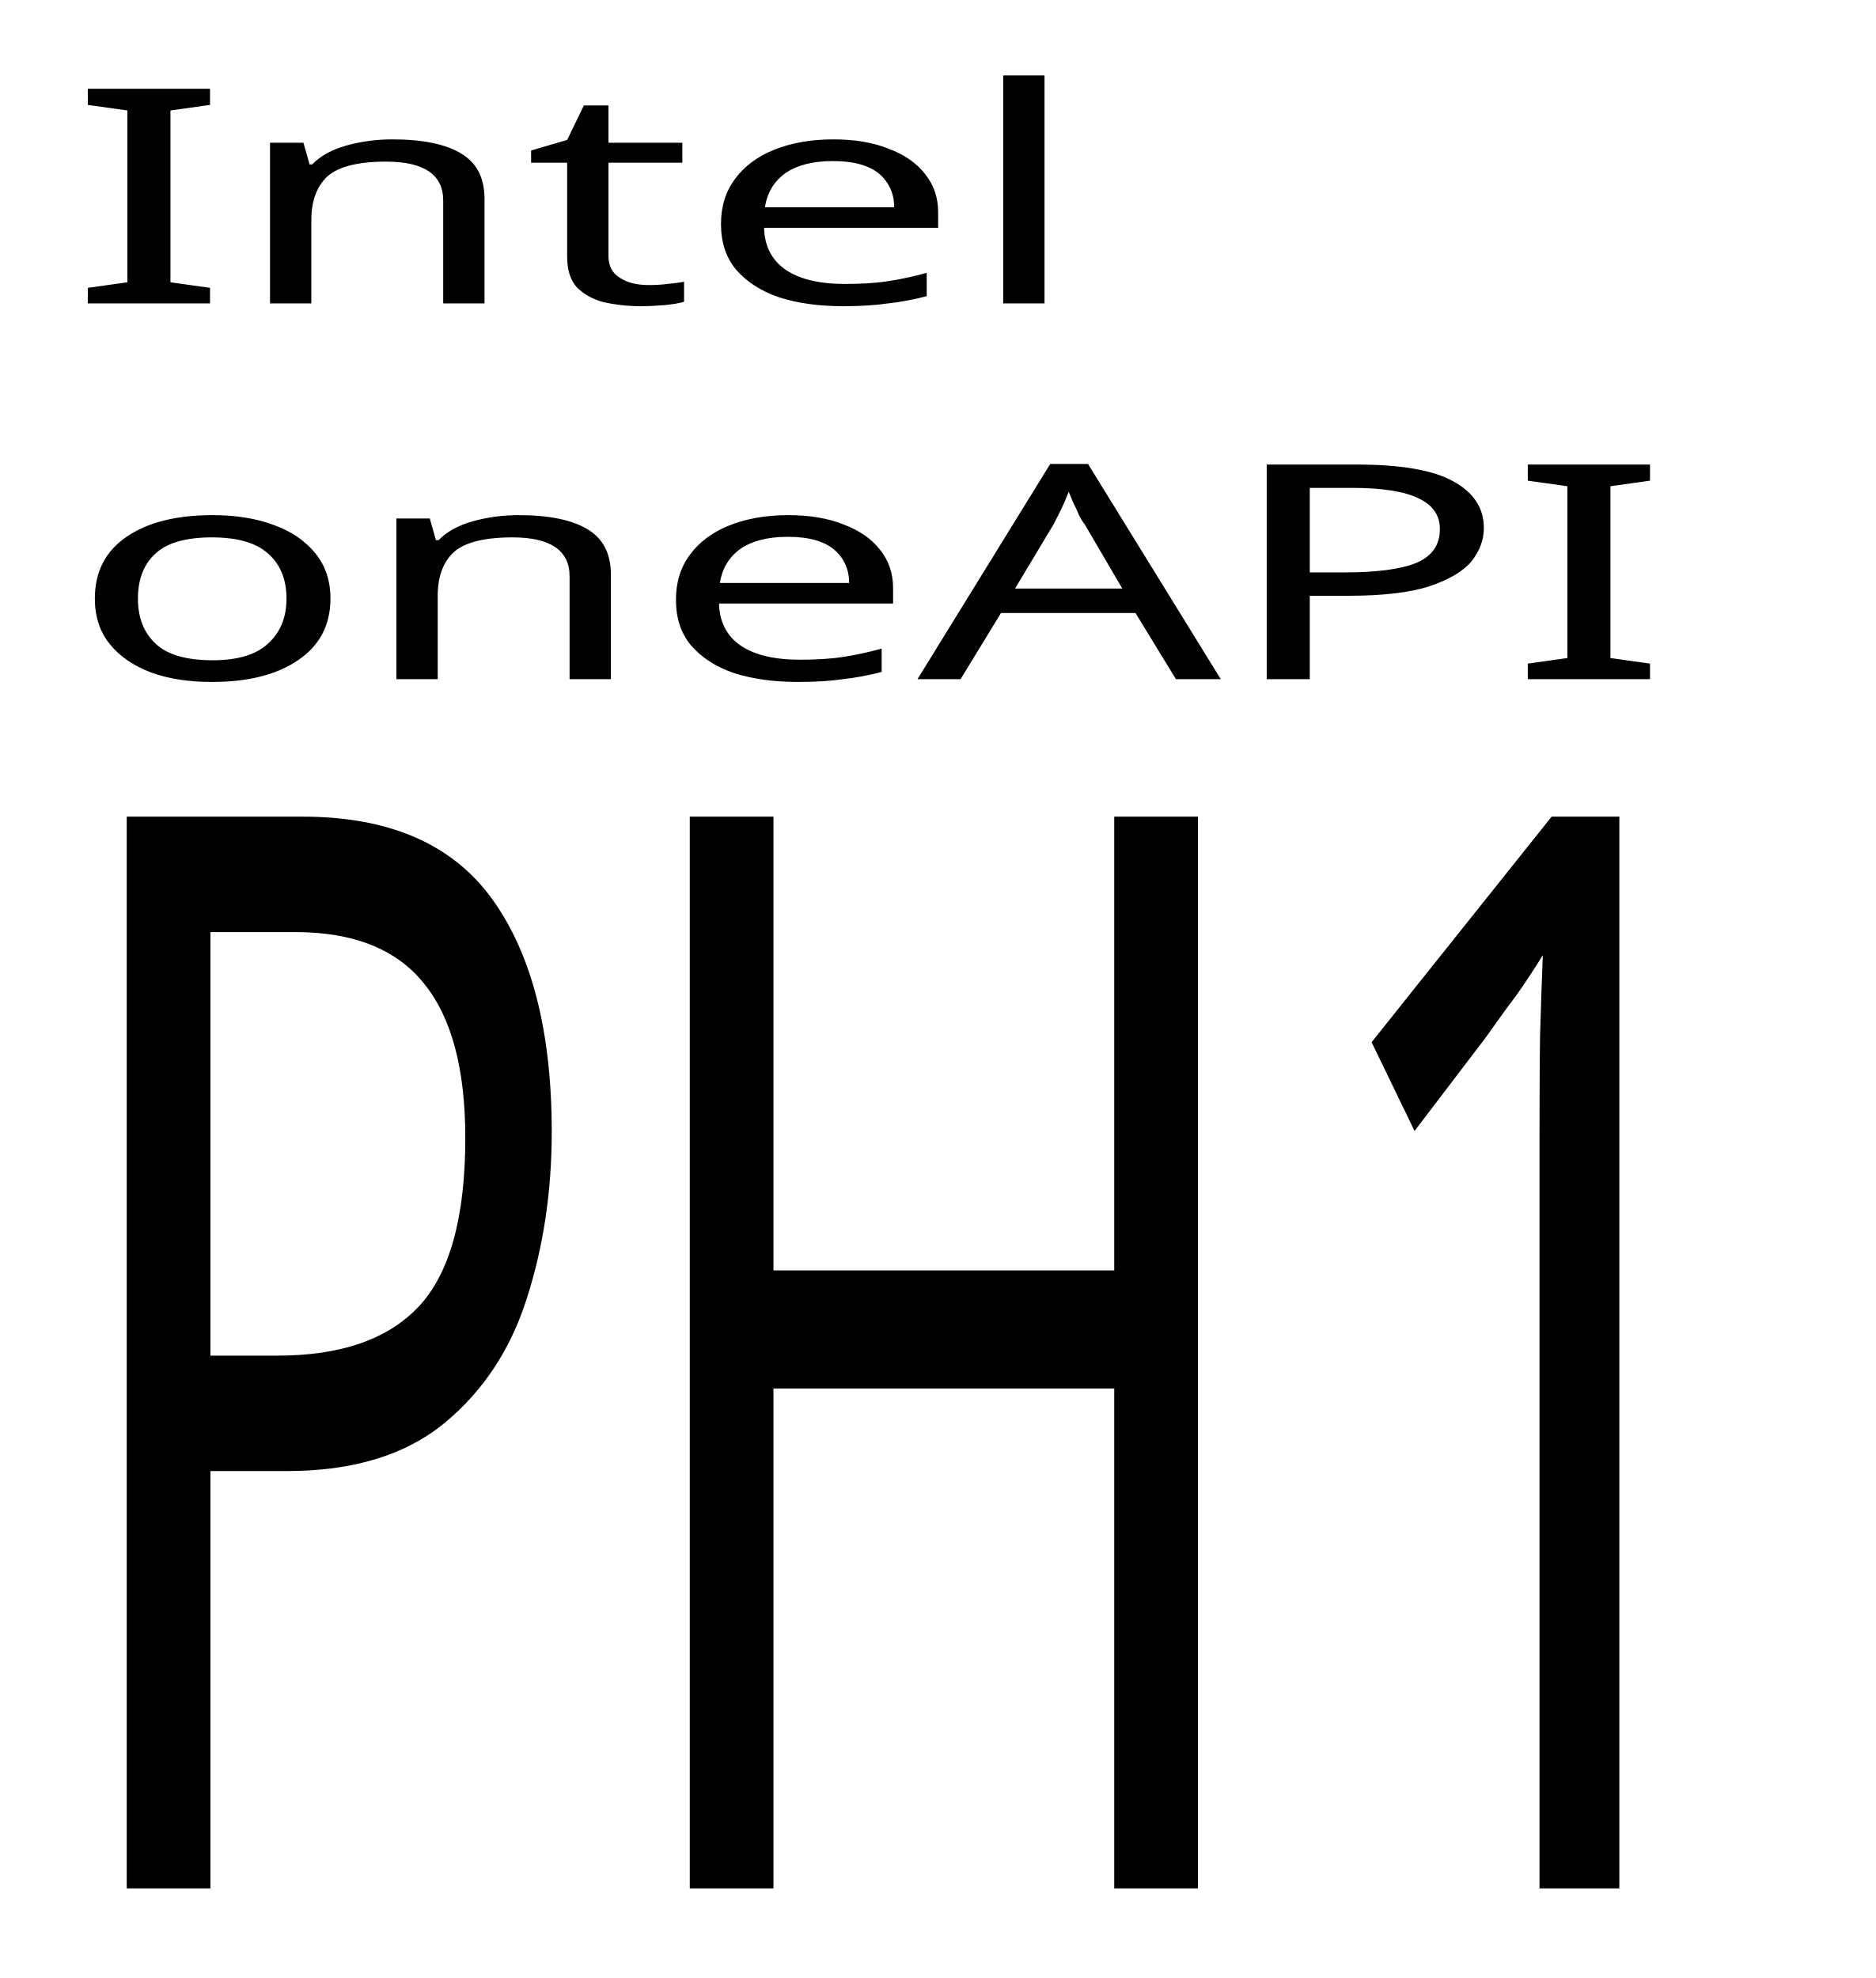
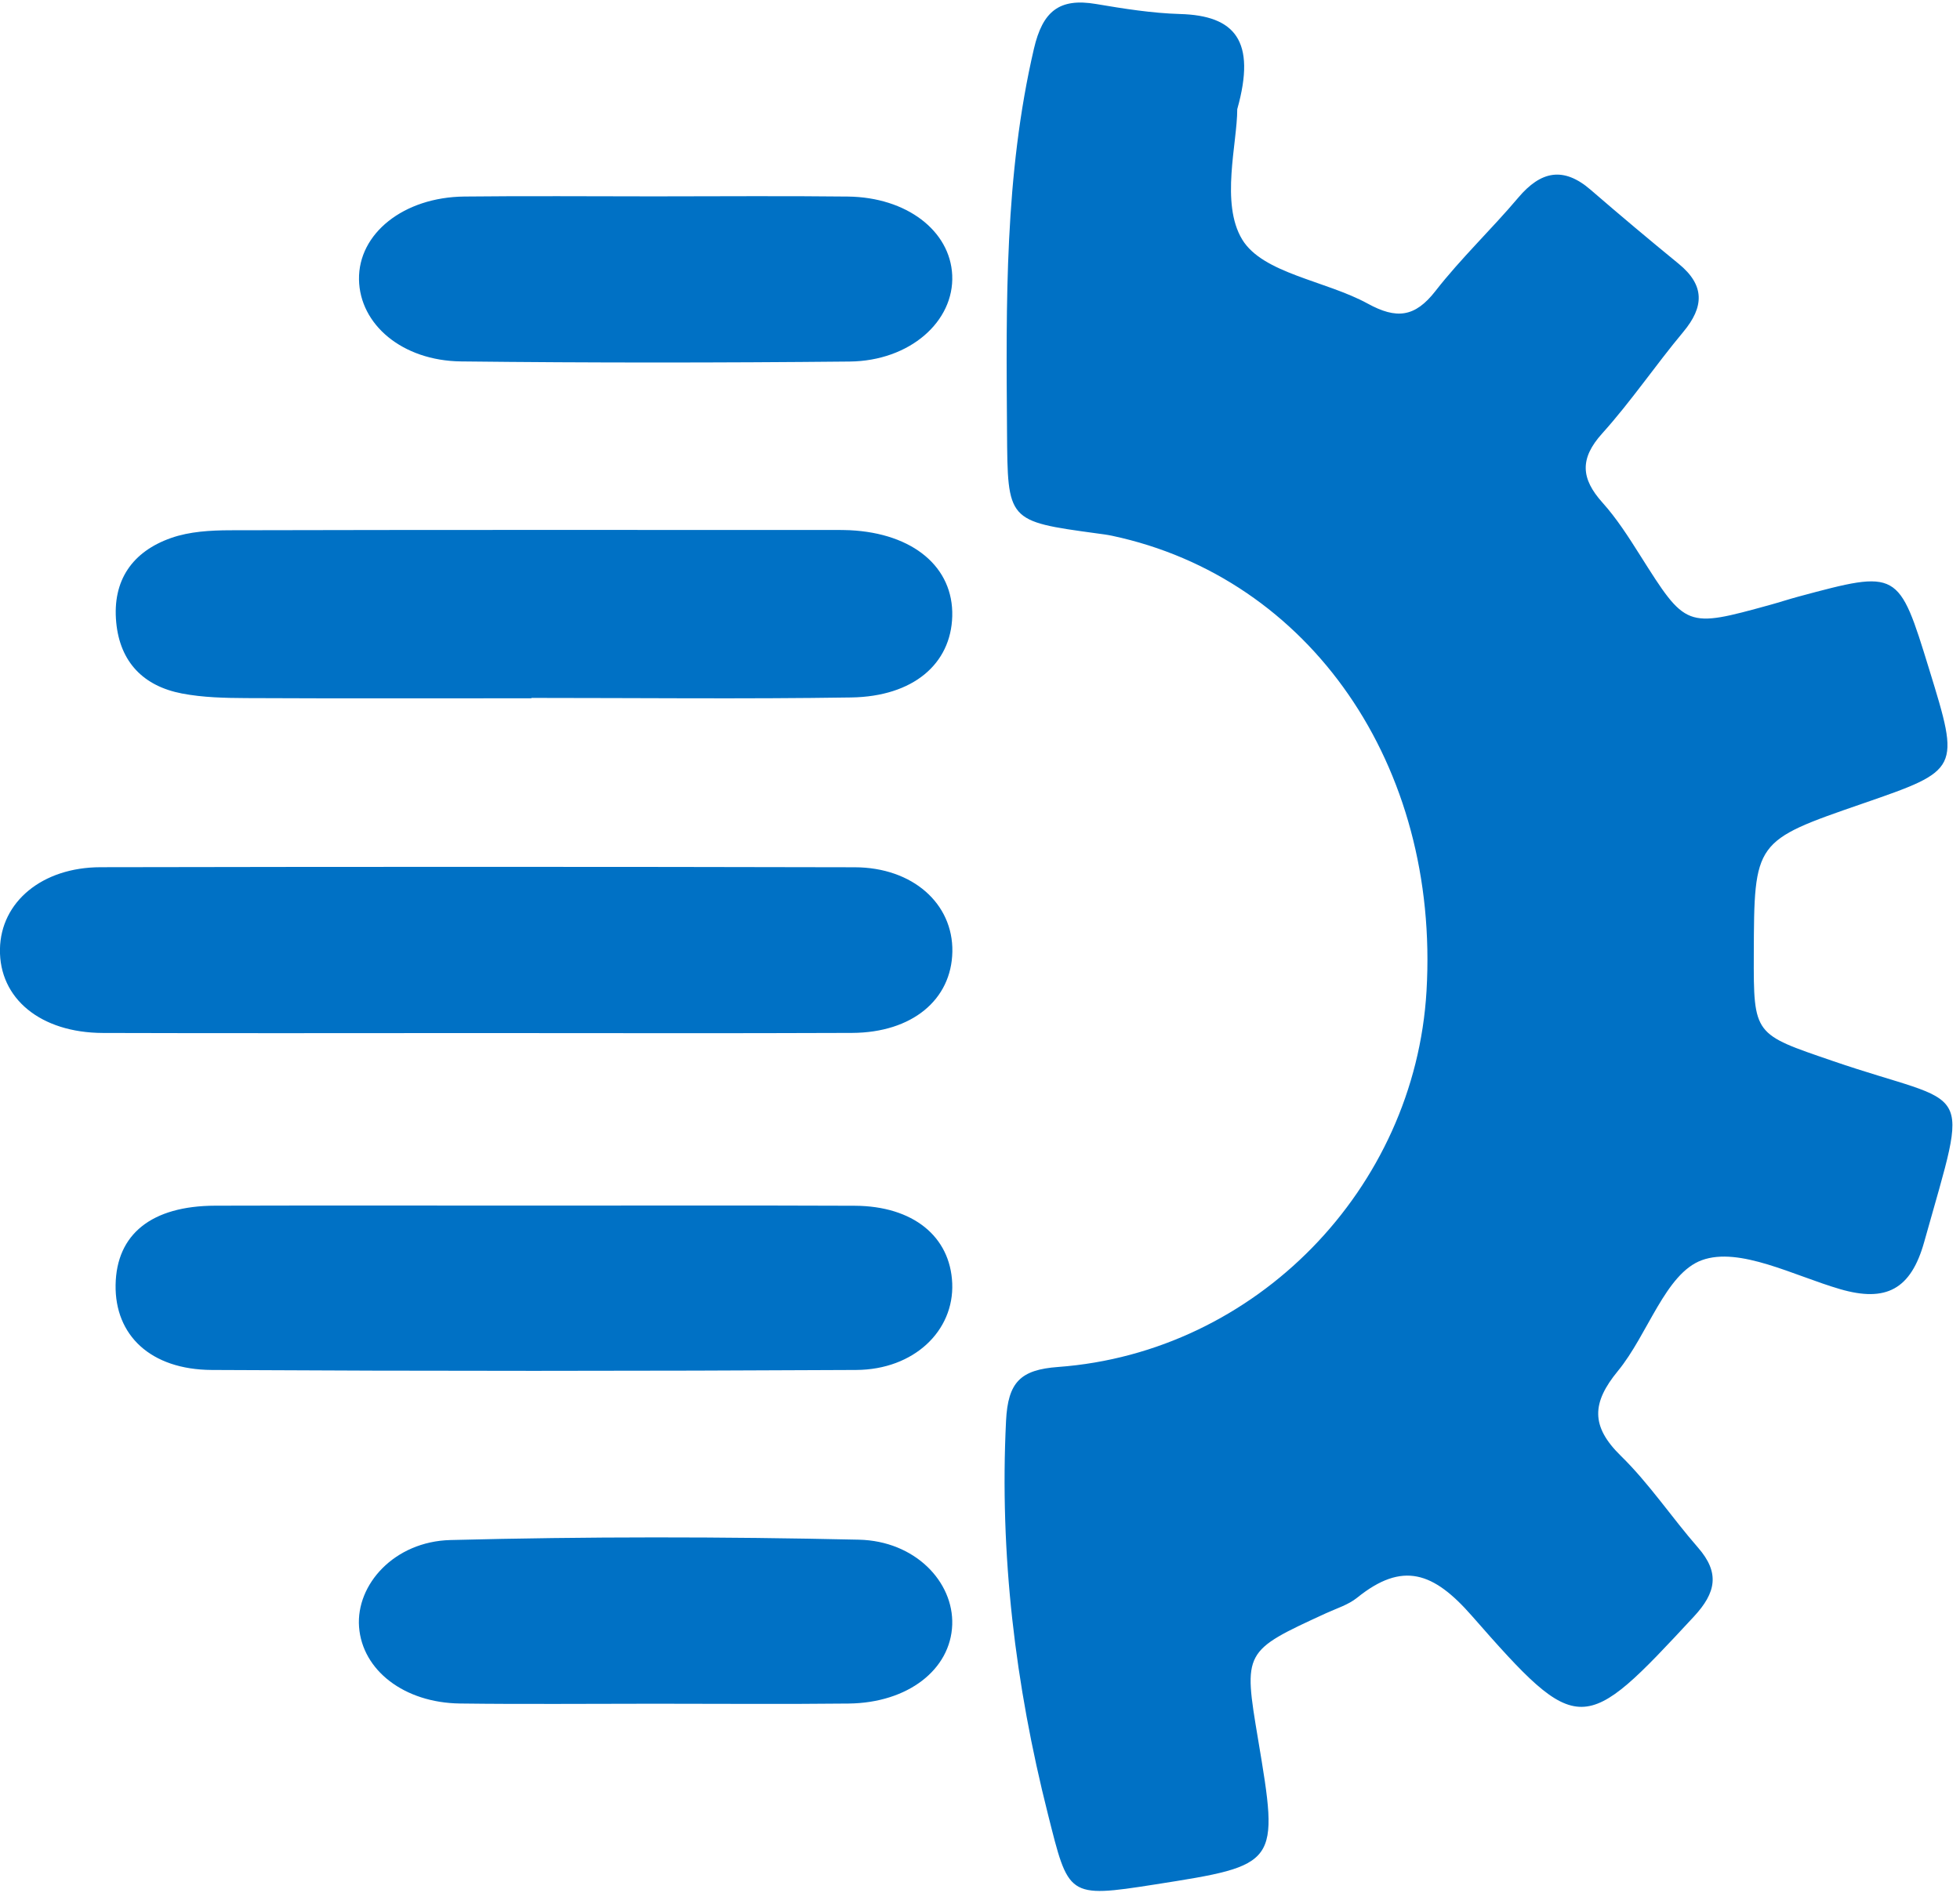
- <svg xmlns="http://www.w3.org/2000/svg" width="41.91mm" height="44.205mm" viewBox="0 0 41.91 44.205" version="1.1" id="svg18386">
-   <defs id="defs18380">
-     <clipPath clipPathUnits="userSpaceOnUse" id="clipPath18290">
-       <path d="m 691.657,98.933 h 118.8 V 224.24 h -118.8 z" id="path18288" />
-     </clipPath>
-   </defs>
-   <g id="layer1" transform="translate(-0.7632899,-0.6411579)">
-     <text xml:space="preserve" style="font-style:normal;font-weight:normal;font-size:26.41px;line-height:1.25;font-family:sans-serif;letter-spacing:0px;word-spacing:0px;fill:#000000;fill-opacity:1;stroke:none;stroke-width:0.495" x="2.003" y="33.733" id="text3814" transform="scale(0.7873828,1.27003)">
-       <tspan id="tspan3812" x="2.003" y="33.733" style="stroke-width:0.495">PH1</tspan>
-     </text>
-     <text xml:space="preserve" style="font-style:normal;font-weight:normal;font-size:8.444px;line-height:1.25;font-family:sans-serif;letter-spacing:0px;word-spacing:0px;fill:#000000;fill-opacity:1;stroke:none;stroke-width:0.158" x="1.823" y="9.333" id="text3818" transform="scale(1.257343,0.7953281)">
-       <tspan id="tspan3816" x="1.823" y="9.333" style="stroke-width:0.158">Intel</tspan>
-       <tspan x="1.823" y="19.889" style="stroke-width:0.158" id="tspan3820">oneAPI</tspan>
-     </text>
+ <svg xmlns="http://www.w3.org/2000/svg" width="196px" height="190px" viewBox="0 0 196 190" version="1.1">
+   <g id="Page-1" stroke="none" stroke-width="1" fill="none" fill-rule="evenodd">
+     <g id="Artboard" transform="translate(-1, -6)" fill="#0071C5">
+       <g id="Group-3" transform="translate(0, 6)">
+         <path d="M66.361,19.642 C60.051,19.642 53.74,19.587 47.43,19.658 C41.355,19.725 36.827,23.357 36.9,27.955 C36.97,32.442 41.204,36.082 47.105,36.15 C60.055,36.298 73.01,36.29 85.962,36.162 C91.99,36.102 96.433,32.147 96.221,27.521 C96.017,23.081 91.664,19.729 85.79,19.66 C79.315,19.584 72.838,19.643 66.361,19.642 M66.429,170.409 C72.906,170.409 79.385,170.463 85.862,170.392 C91.78,170.328 96.063,167.002 96.222,162.512 C96.374,158.218 92.512,154.129 86.882,154.002 C73.272,153.696 59.644,153.686 46.036,154.038 C40.442,154.182 36.587,158.479 36.906,162.732 C37.231,167.06 41.409,170.315 46.996,170.388 C53.472,170.472 59.951,170.408 66.429,170.409 M54.496,120.586 C43.838,120.586 33.18,120.565 22.522,120.595 C16.153,120.614 12.644,123.443 12.56,128.513 C12.476,133.549 16.048,136.992 22.171,137.026 C43.653,137.147 65.135,137.142 86.617,137.026 C92.41,136.995 96.418,133.1 96.222,128.36 C96.028,123.66 92.294,120.626 86.469,120.602 C75.812,120.558 65.154,120.589 54.496,120.586 M54.142,69.844 L54.142,69.807 C64.803,69.807 75.466,69.926 86.125,69.761 C92.33,69.664 96.1,66.403 96.225,61.629 C96.353,56.73 92.322,53.344 85.987,53.033 C85.488,53.008 84.988,53.01 84.488,53.01 C64.332,53.008 44.175,52.988 24.019,53.038 C22.045,53.043 19.955,53.163 18.121,53.806 C14.25,55.161 12.217,58.042 12.623,62.263 C13.005,66.241 15.359,68.629 19.194,69.365 C21.301,69.769 23.499,69.815 25.657,69.825 C35.152,69.871 44.647,69.844 54.142,69.844 M48.746,103.33 C61.232,103.33 73.717,103.367 86.201,103.314 C92.203,103.288 96.152,100.006 96.236,95.184 C96.318,90.396 92.285,86.758 86.466,86.746 C61.33,86.687 36.193,86.693 11.057,86.74 C5.194,86.75 1.081,90.223 0.996,94.924 C0.906,99.864 5.042,103.298 11.291,103.319 C23.777,103.36 36.261,103.33 48.746,103.33 M124.725,10.92 C126.662,4.038 124.461,1.558 119.016,1.402 C116.203,1.321 113.387,0.871 110.603,0.4 C106.92,-0.223 105.264,1.129 104.391,4.882 C101.453,17.519 101.611,30.314 101.702,43.135 C101.766,52.129 101.715,52.129 110.724,53.356 C111.218,53.422 111.715,53.484 112.201,53.587 C132.008,57.794 144.974,76.57 143.652,99.123 C142.491,118.92 126.59,135.271 106.811,136.727 C103.053,137.003 101.795,138.237 101.604,142.124 C100.949,155.477 102.52,168.491 105.785,181.425 C107.869,189.682 107.701,189.869 116.488,188.489 C128.913,186.538 128.913,186.538 126.809,173.979 C125.332,165.157 125.332,165.16 133.59,161.364 C134.649,160.877 135.827,160.521 136.711,159.808 C141.266,156.133 144.354,157.245 148.184,161.617 C158.921,173.873 159.329,173.618 170.389,161.693 C172.615,159.293 172.999,157.31 170.797,154.788 C168.168,151.778 165.926,148.396 163.084,145.616 C160.054,142.652 160.18,140.302 162.785,137.134 C165.793,133.479 167.539,127.373 171.186,126.045 C174.952,124.673 180.391,127.6 185.012,128.943 C189.598,130.275 192.09,128.981 193.42,124.222 C198.028,107.74 198.274,110.931 184.262,106.117 C176.409,103.418 176.352,103.583 176.38,95.45 C176.418,84.123 176.418,84.123 187.244,80.382 C197.014,77.006 197.014,77.006 193.924,66.964 C190.855,56.989 190.854,56.987 180.877,59.665 C179.913,59.924 178.965,60.237 178.002,60.502 C169.582,62.822 169.602,62.807 165.016,55.55 C163.861,53.723 162.682,51.871 161.246,50.271 C159.094,47.873 158.947,45.875 161.217,43.356 C164.111,40.146 166.547,36.53 169.322,33.206 C171.428,30.687 171.492,28.532 168.869,26.386 C165.904,23.961 162.971,21.498 160.075,18.994 C157.344,16.629 155.08,17.102 152.83,19.766 C150.144,22.947 147.096,25.832 144.543,29.111 C142.488,31.749 140.646,31.941 137.774,30.369 C133.569,28.066 127.282,27.361 125.219,23.954 C123.026,20.335 124.725,14.358 124.725,10.92" id="Fill-1" />
+       </g>
+     </g>
  </g>
</svg>
